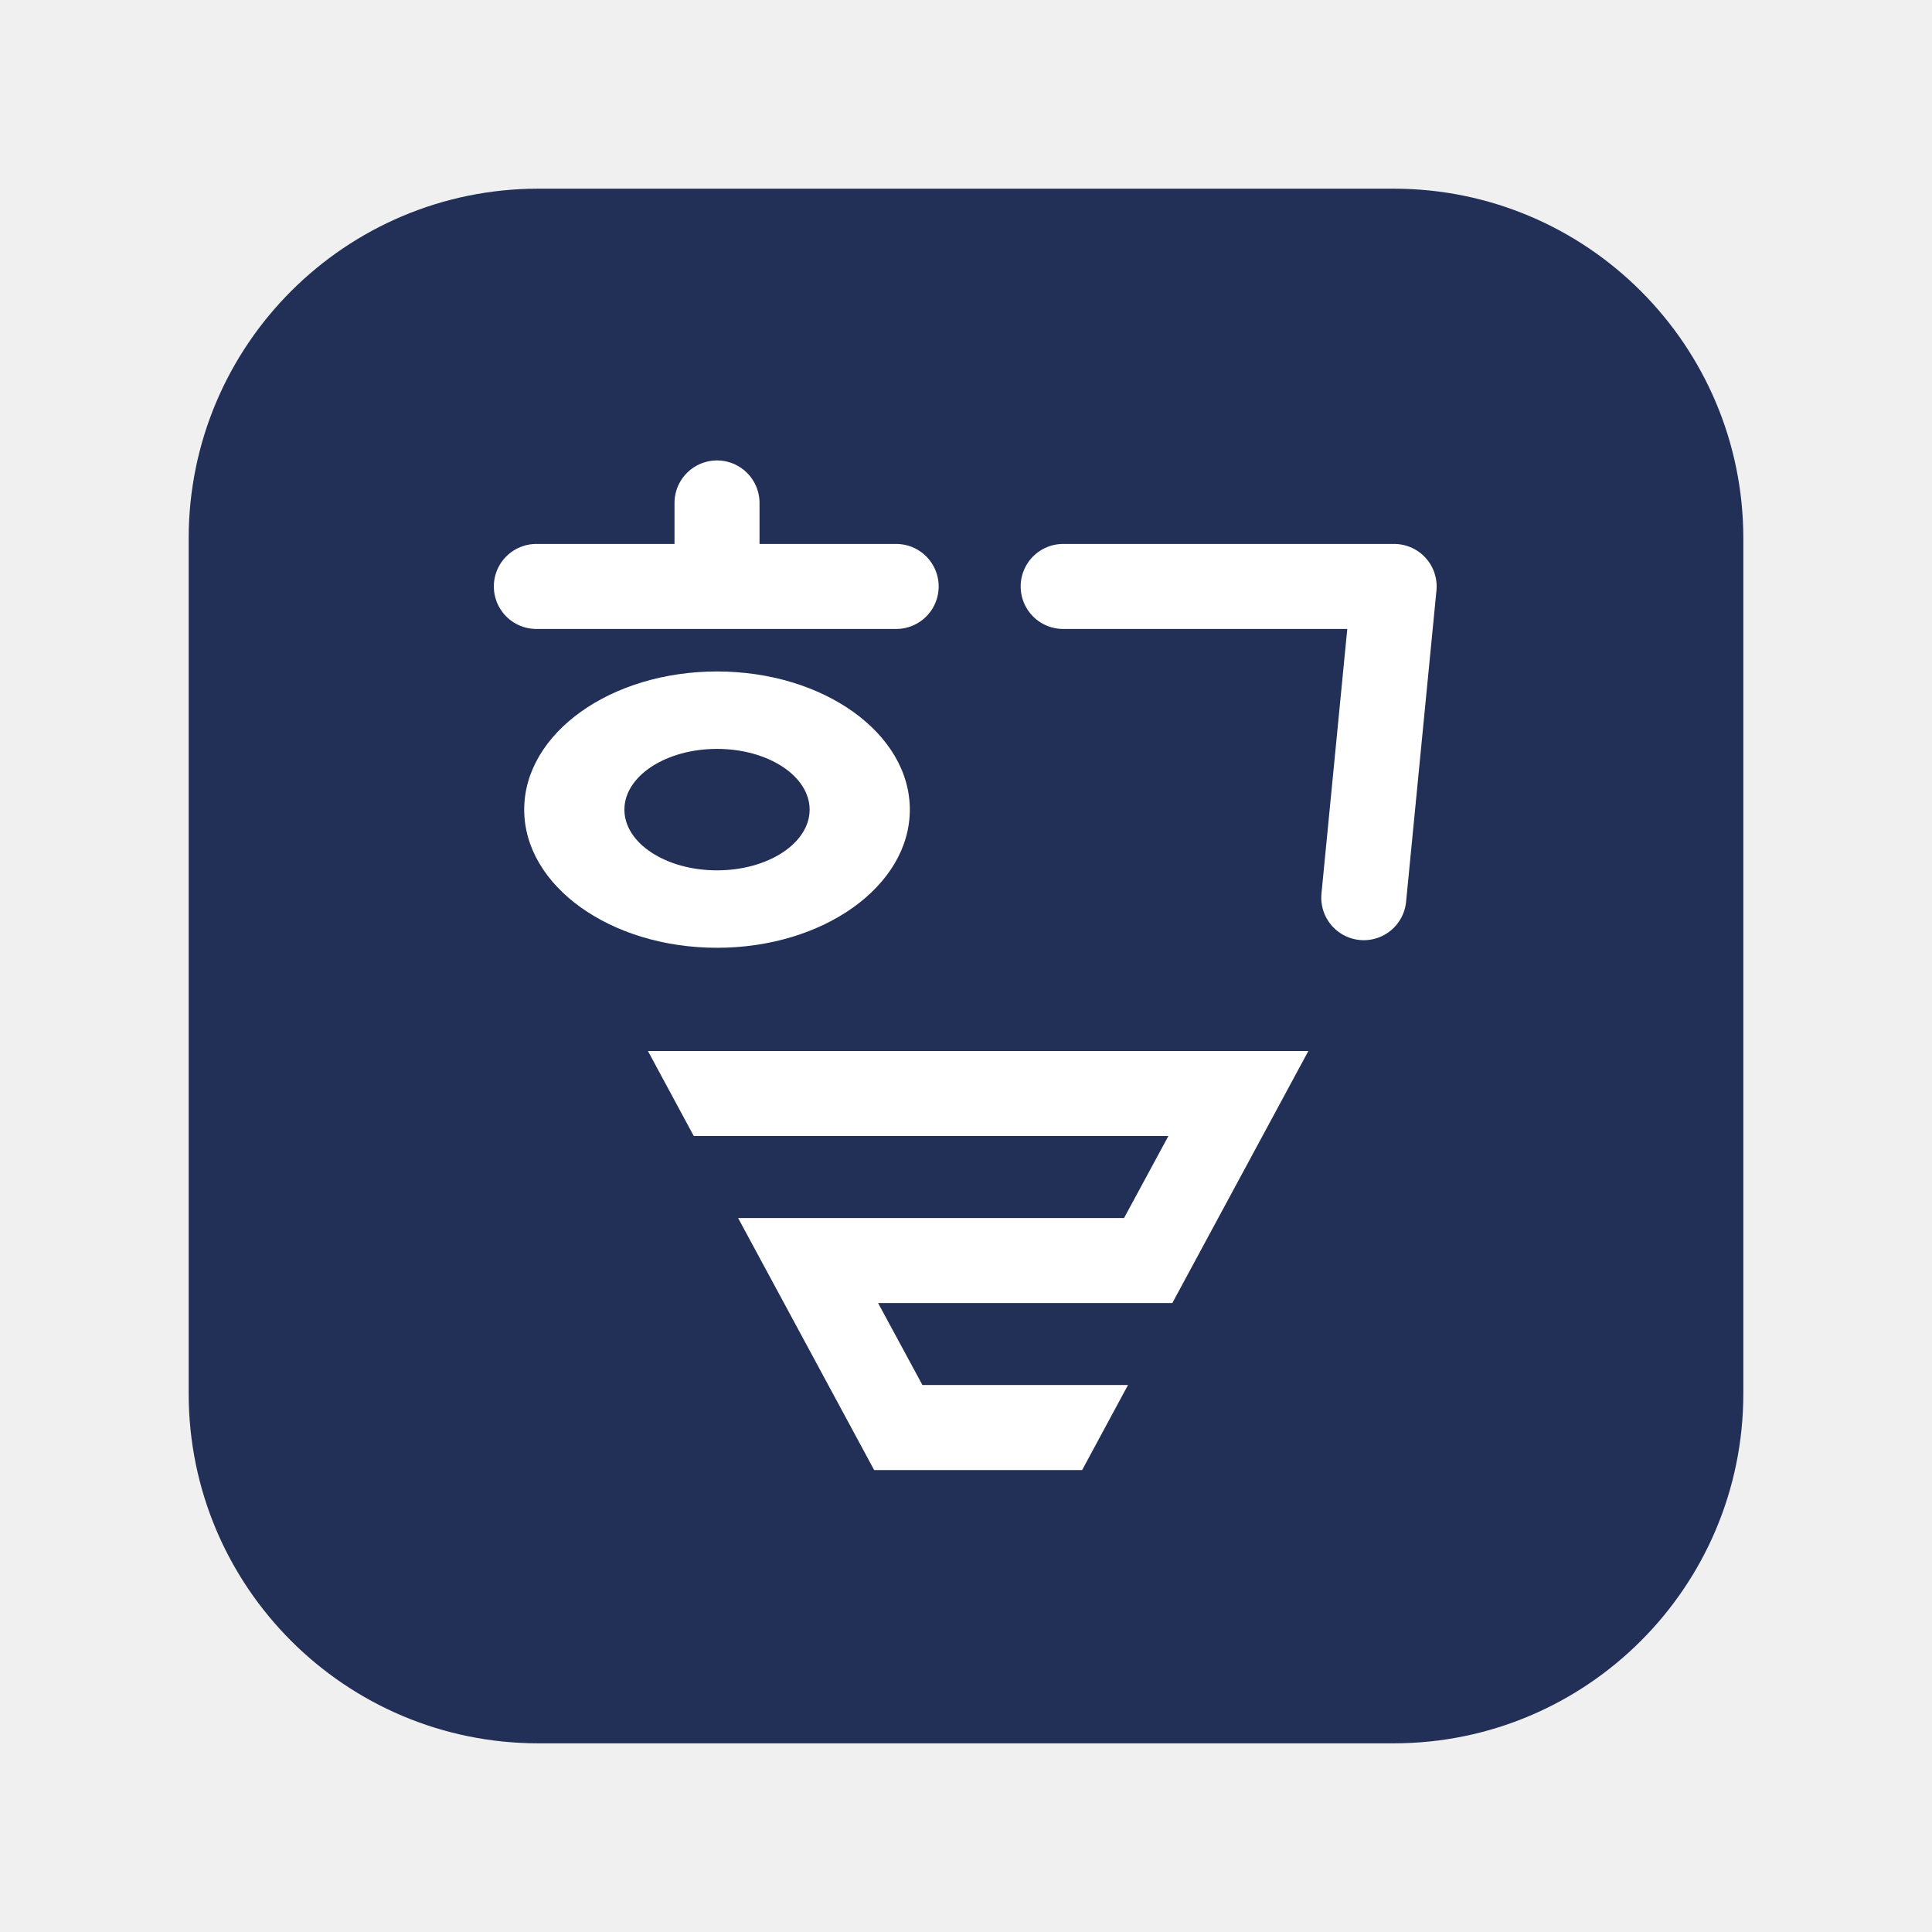
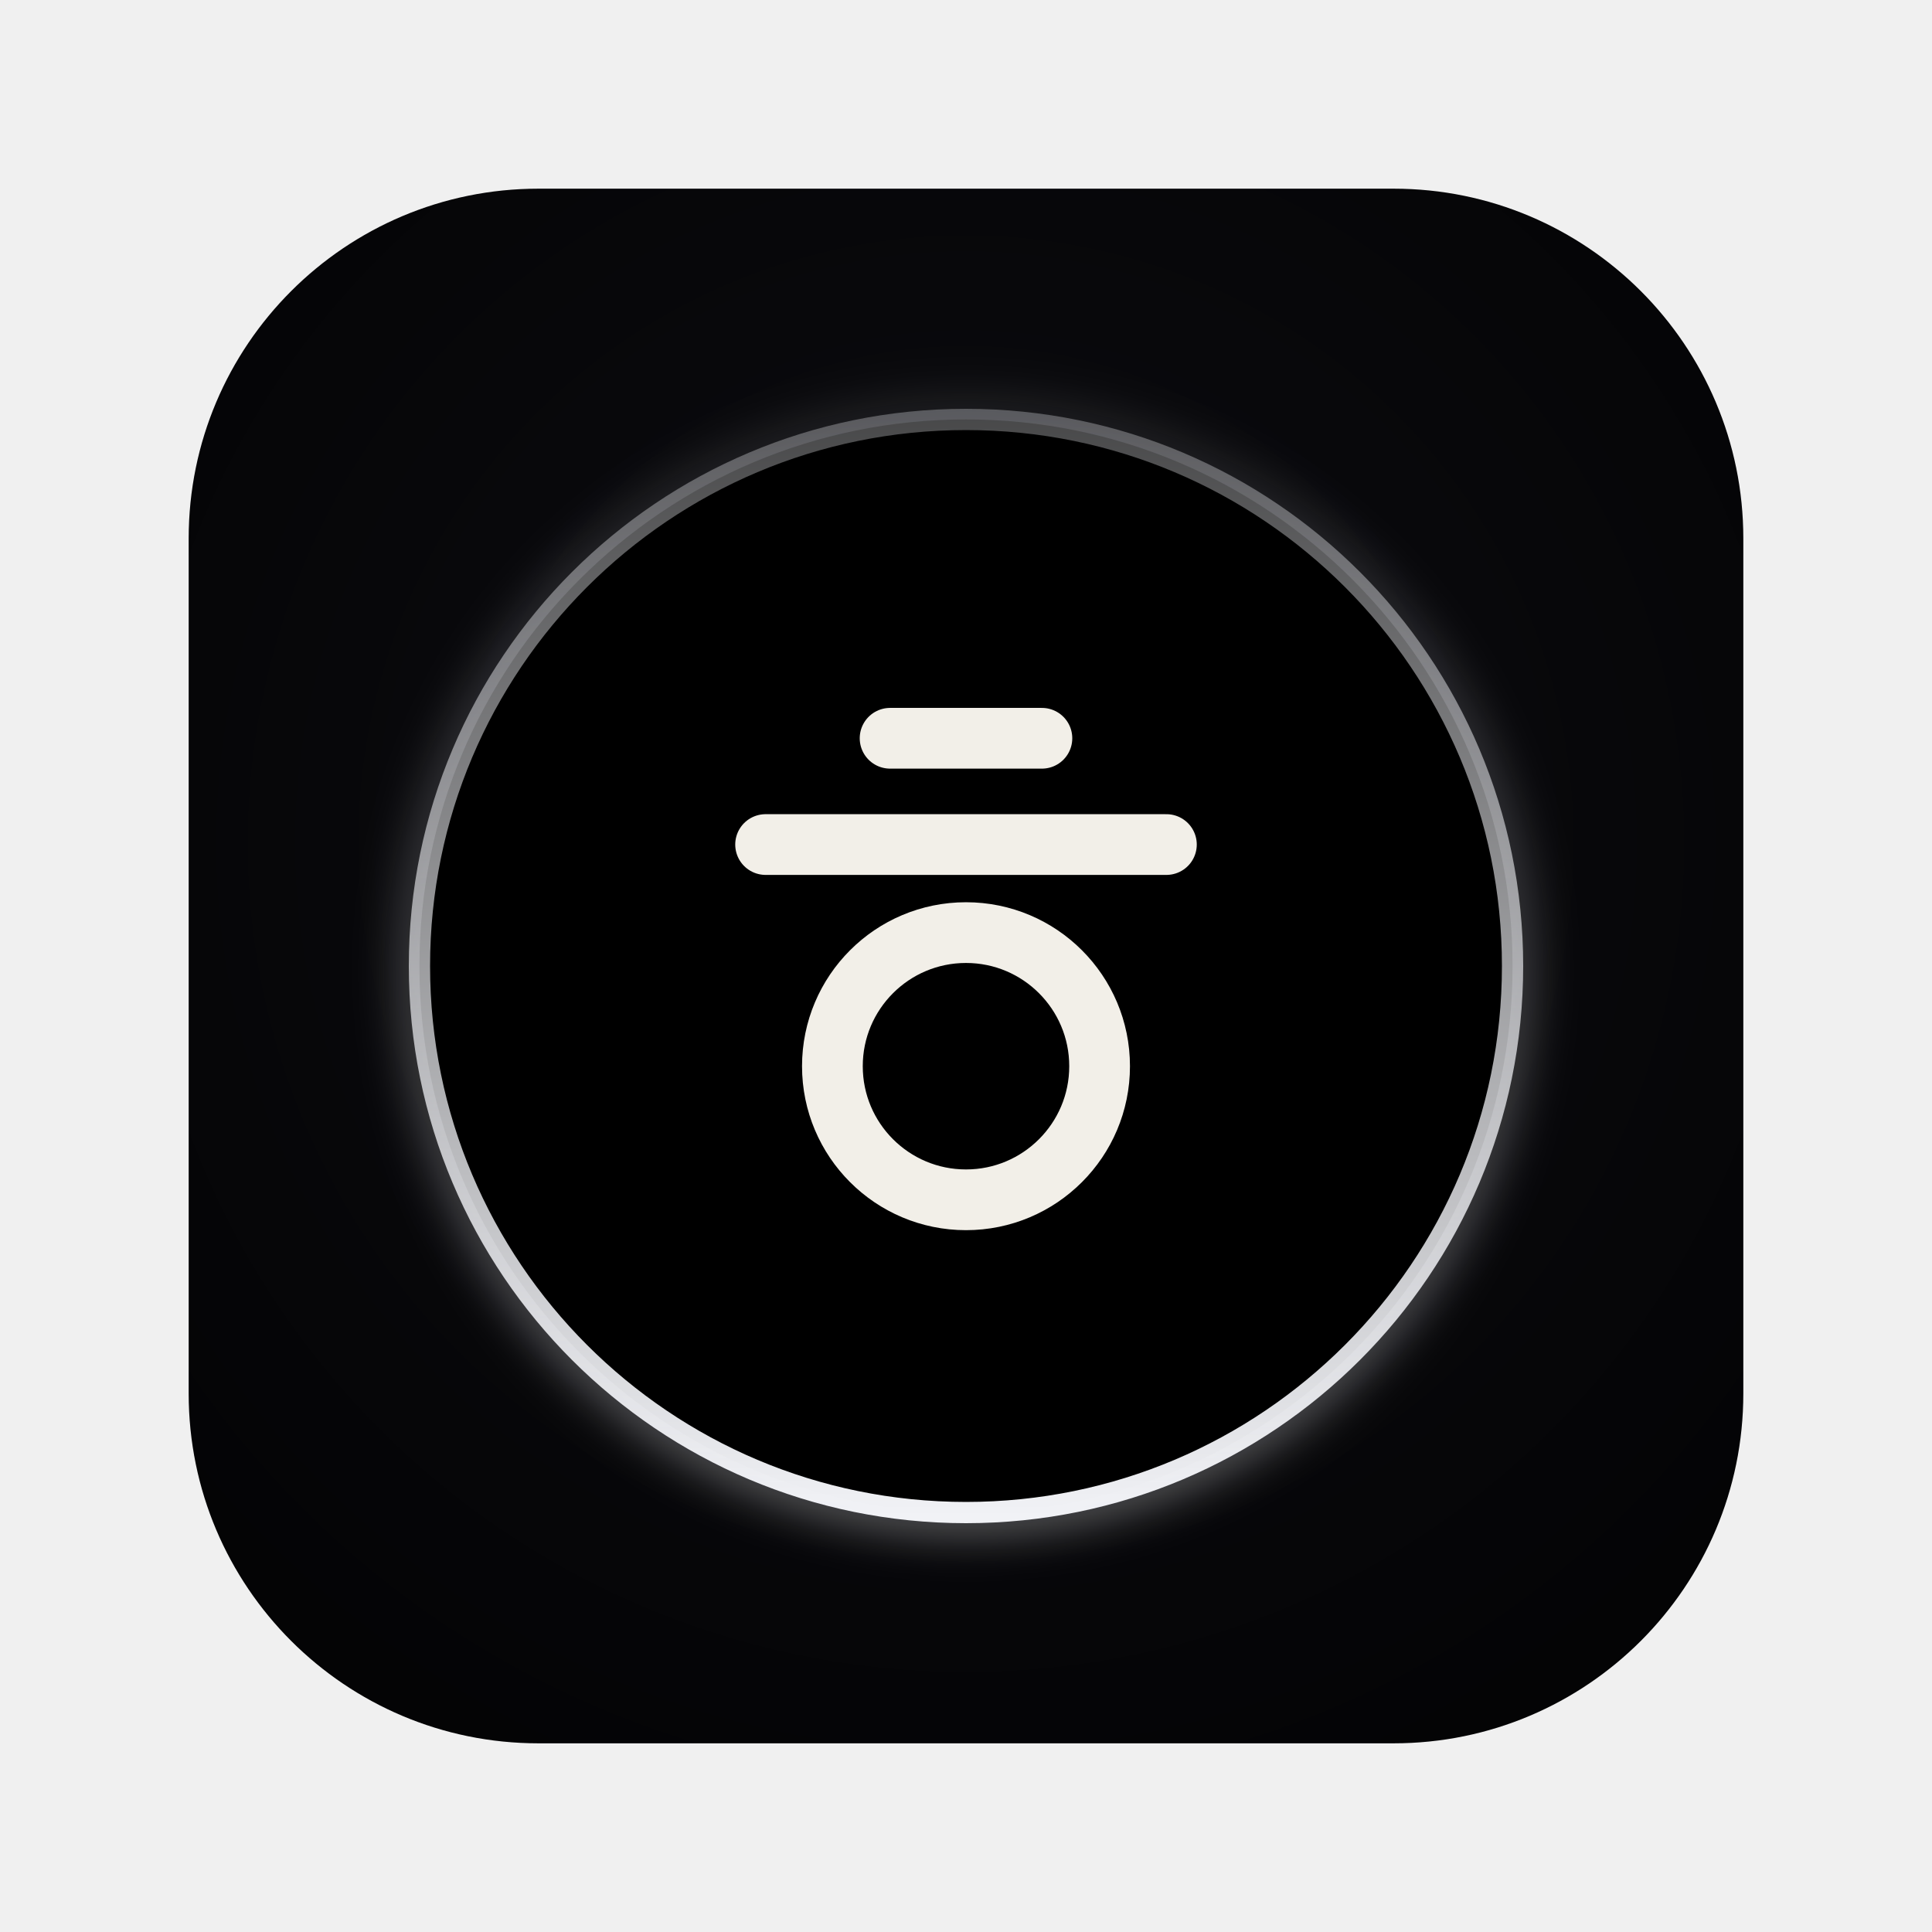
<svg xmlns="http://www.w3.org/2000/svg" viewBox="0 0 1024 1024" width="1024" height="1024">
-   <rect x="100" y="100" width="824" height="824" rx="185.4" ry="185.4" fill="#222F57" />
+   <defs>
+     <radialGradient id="bg" cx="50%" cy="42%" r="72%">
+       <stop offset="0" stop-color="#0d0d12" />
+       <stop offset="1" stop-color="#030304" />
+     </radialGradient>
+     <linearGradient id="tilt" x1="0" y1="0" x2="0" y2="1">
+       <stop offset="0" stop-color="#f1f2f6" stop-opacity=".3" />
+       <stop offset="1" stop-color="#f1f2f6" stop-opacity="1" />
+     </linearGradient>
+     <filter id="halo" x="-30%" y="-30%" width="160%" height="160%">
+       <feGaussianBlur stdDeviation="14" />
+     </filter>
+   </defs>
+   <rect x="100" y="100" width="824" height="824" rx="185.4" ry="185.4" fill="url(#bg)" />
  <g transform="translate(100,100) scale(0.8046875)">
-     <g transform="translate(8,5)">
-       <g fill="none" stroke="#FFFFFF" stroke-width="56" stroke-linecap="round" stroke-linejoin="round">
-         <path d="M340 202 L340 240" />
-         <path d="M221 257 L458 257" />
-         <path d="M568 257 L786 257 L766 462" />
-       </g>
-       <path fill="#FFFFFF" fill-rule="evenodd" d="M213 404 a127 91 0 1 0 254 0 a127 91 0 1 0 -254 0 z          M279 404 a61 40 0 1 0 122 0 a61 40 0 1 0 -122 0 z" />
-       <polygon fill="#FFFFFF" points="294.5,563 729.5,563 639.9,729 446.1,729 475.3,783 610.7,783 580.5,839 443.5,839 353.9,673 608.1,673 637.3,619 324.7,619" />
+     <circle cx="512" cy="512" r="360" fill="none" stroke="url(#tilt)" stroke-width="30" opacity=".35" filter="url(#halo)" />
+     <circle cx="512" cy="512" r="360" fill="#000" stroke="url(#tilt)" stroke-width="14" />
+     <g stroke="#f2efe8" stroke-width="40" stroke-linecap="round" fill="none">
+       <line x1="462" y1="362" x2="562" y2="362" />
+       <line x1="380" y1="432" x2="644" y2="432" />
+       <circle cx="512" cy="578" r="88" />
    </g>
  </g>
</svg>
